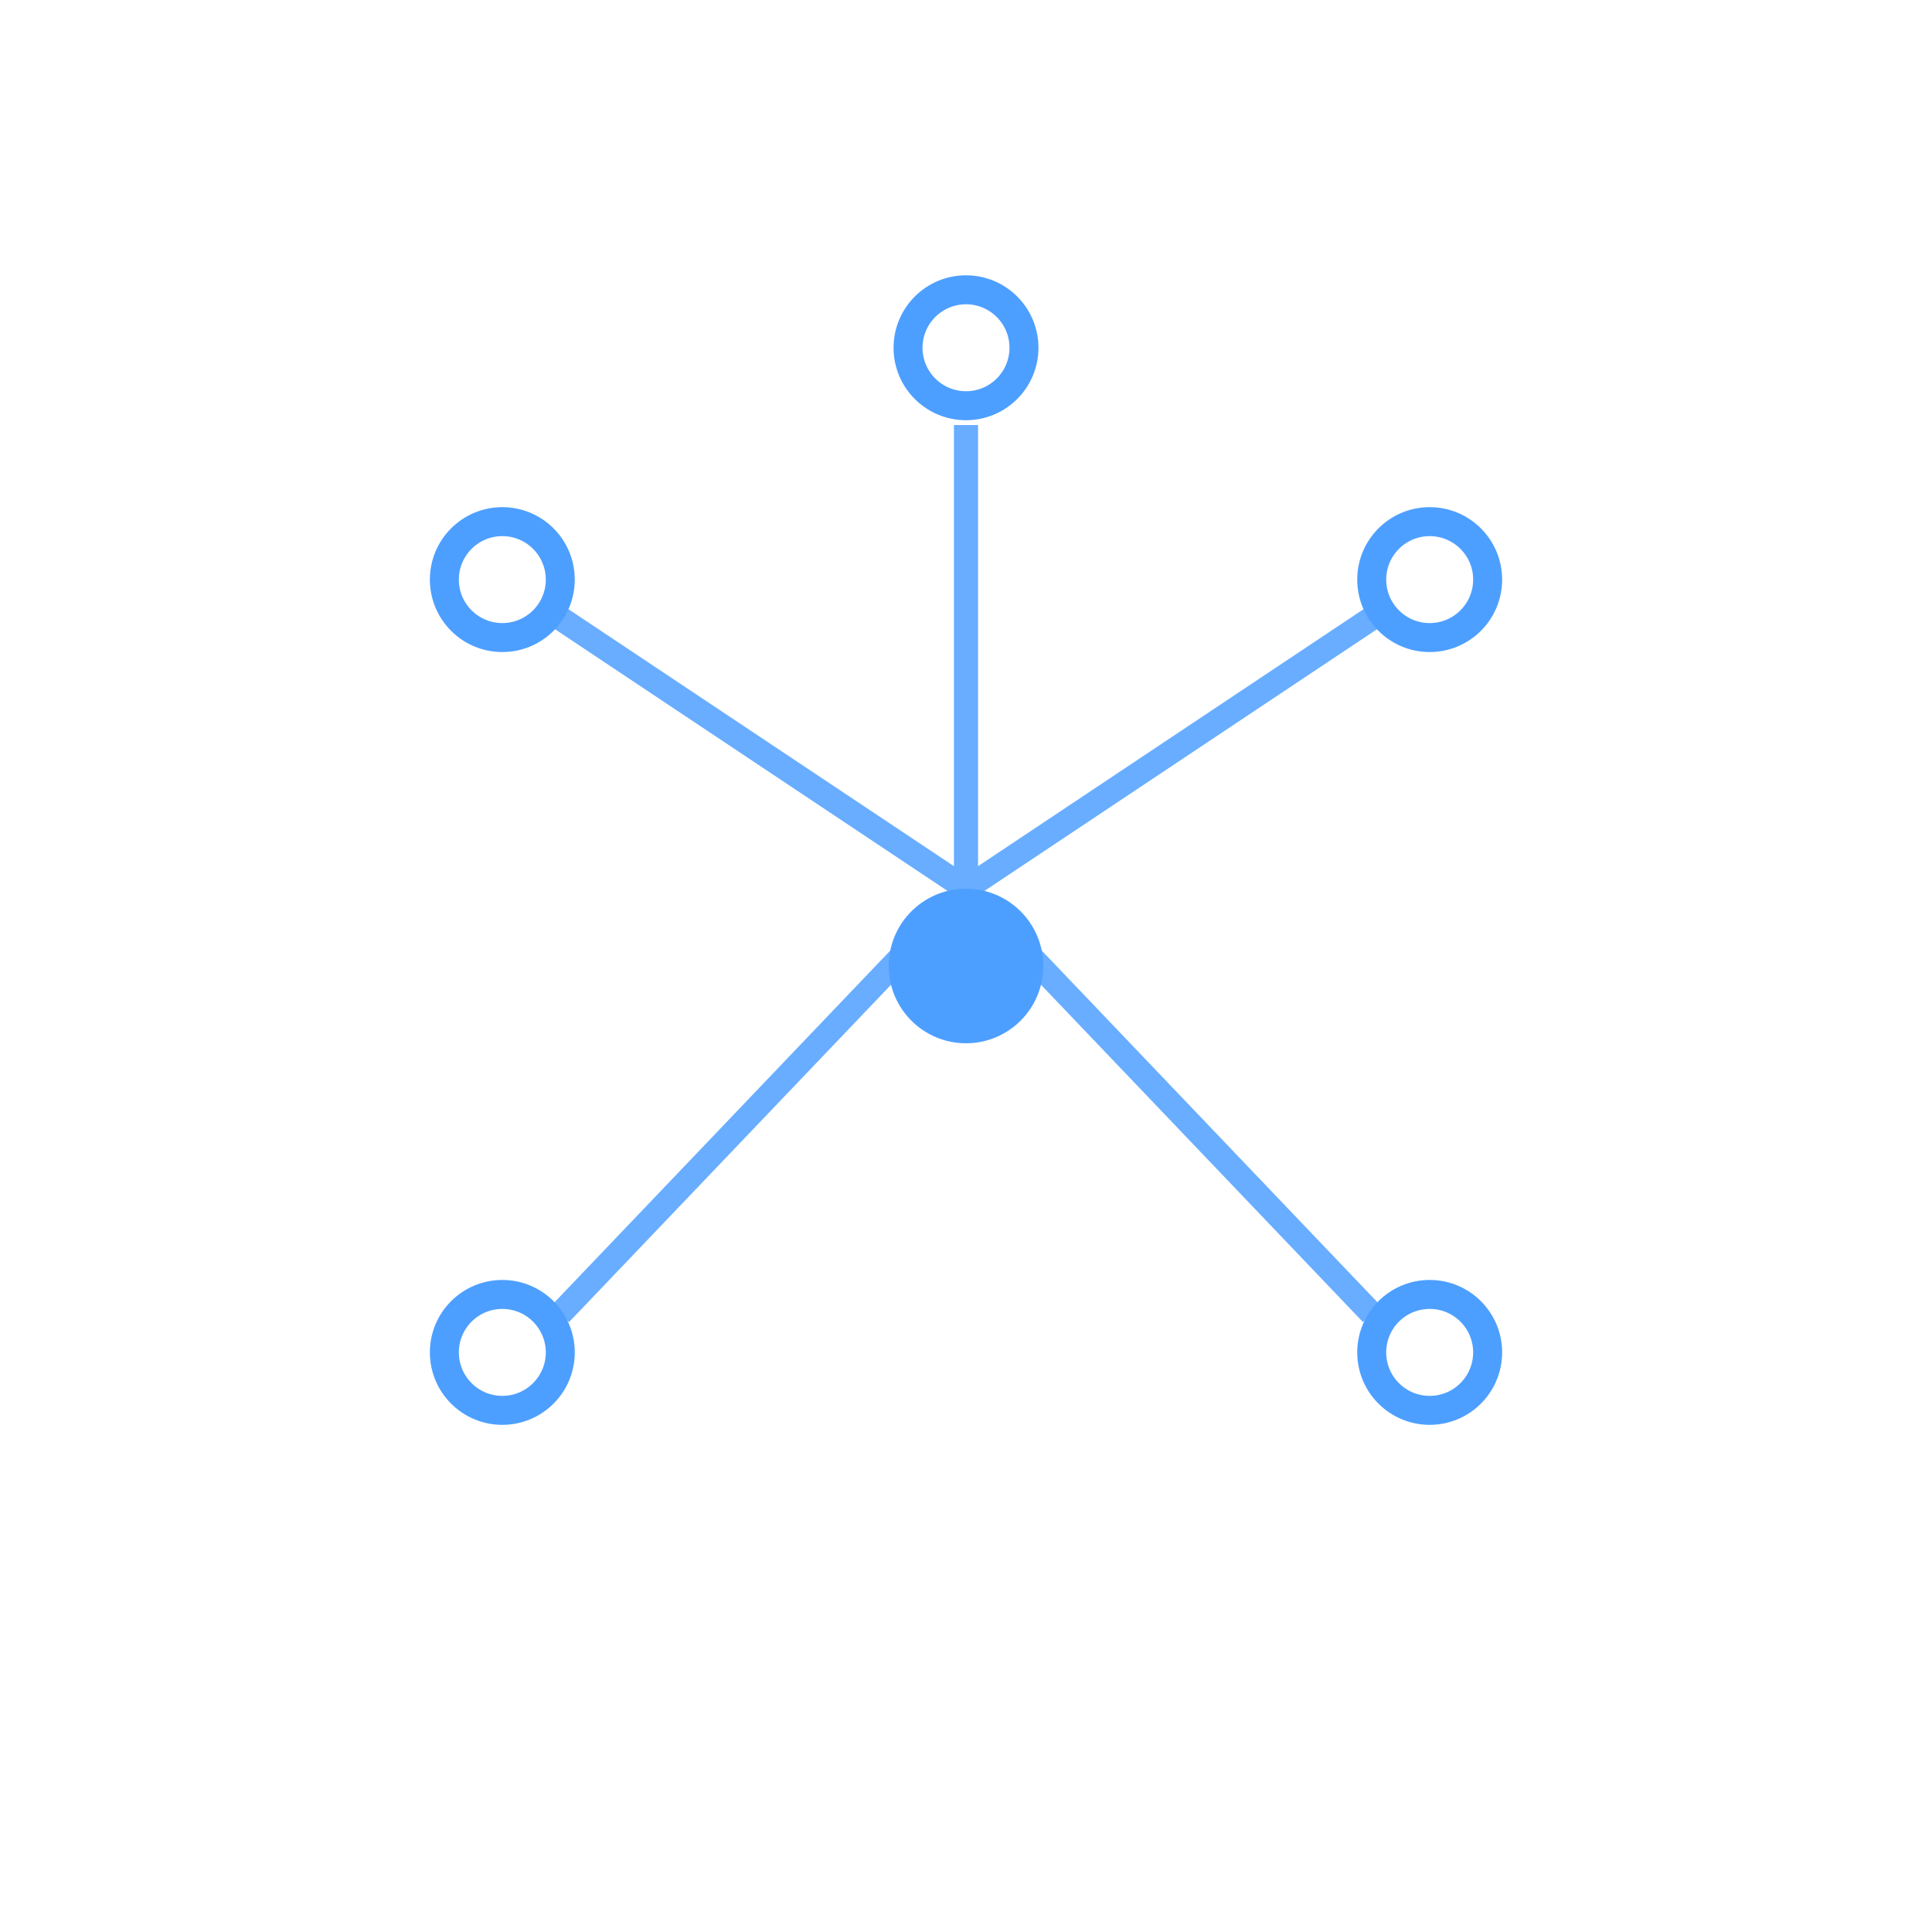
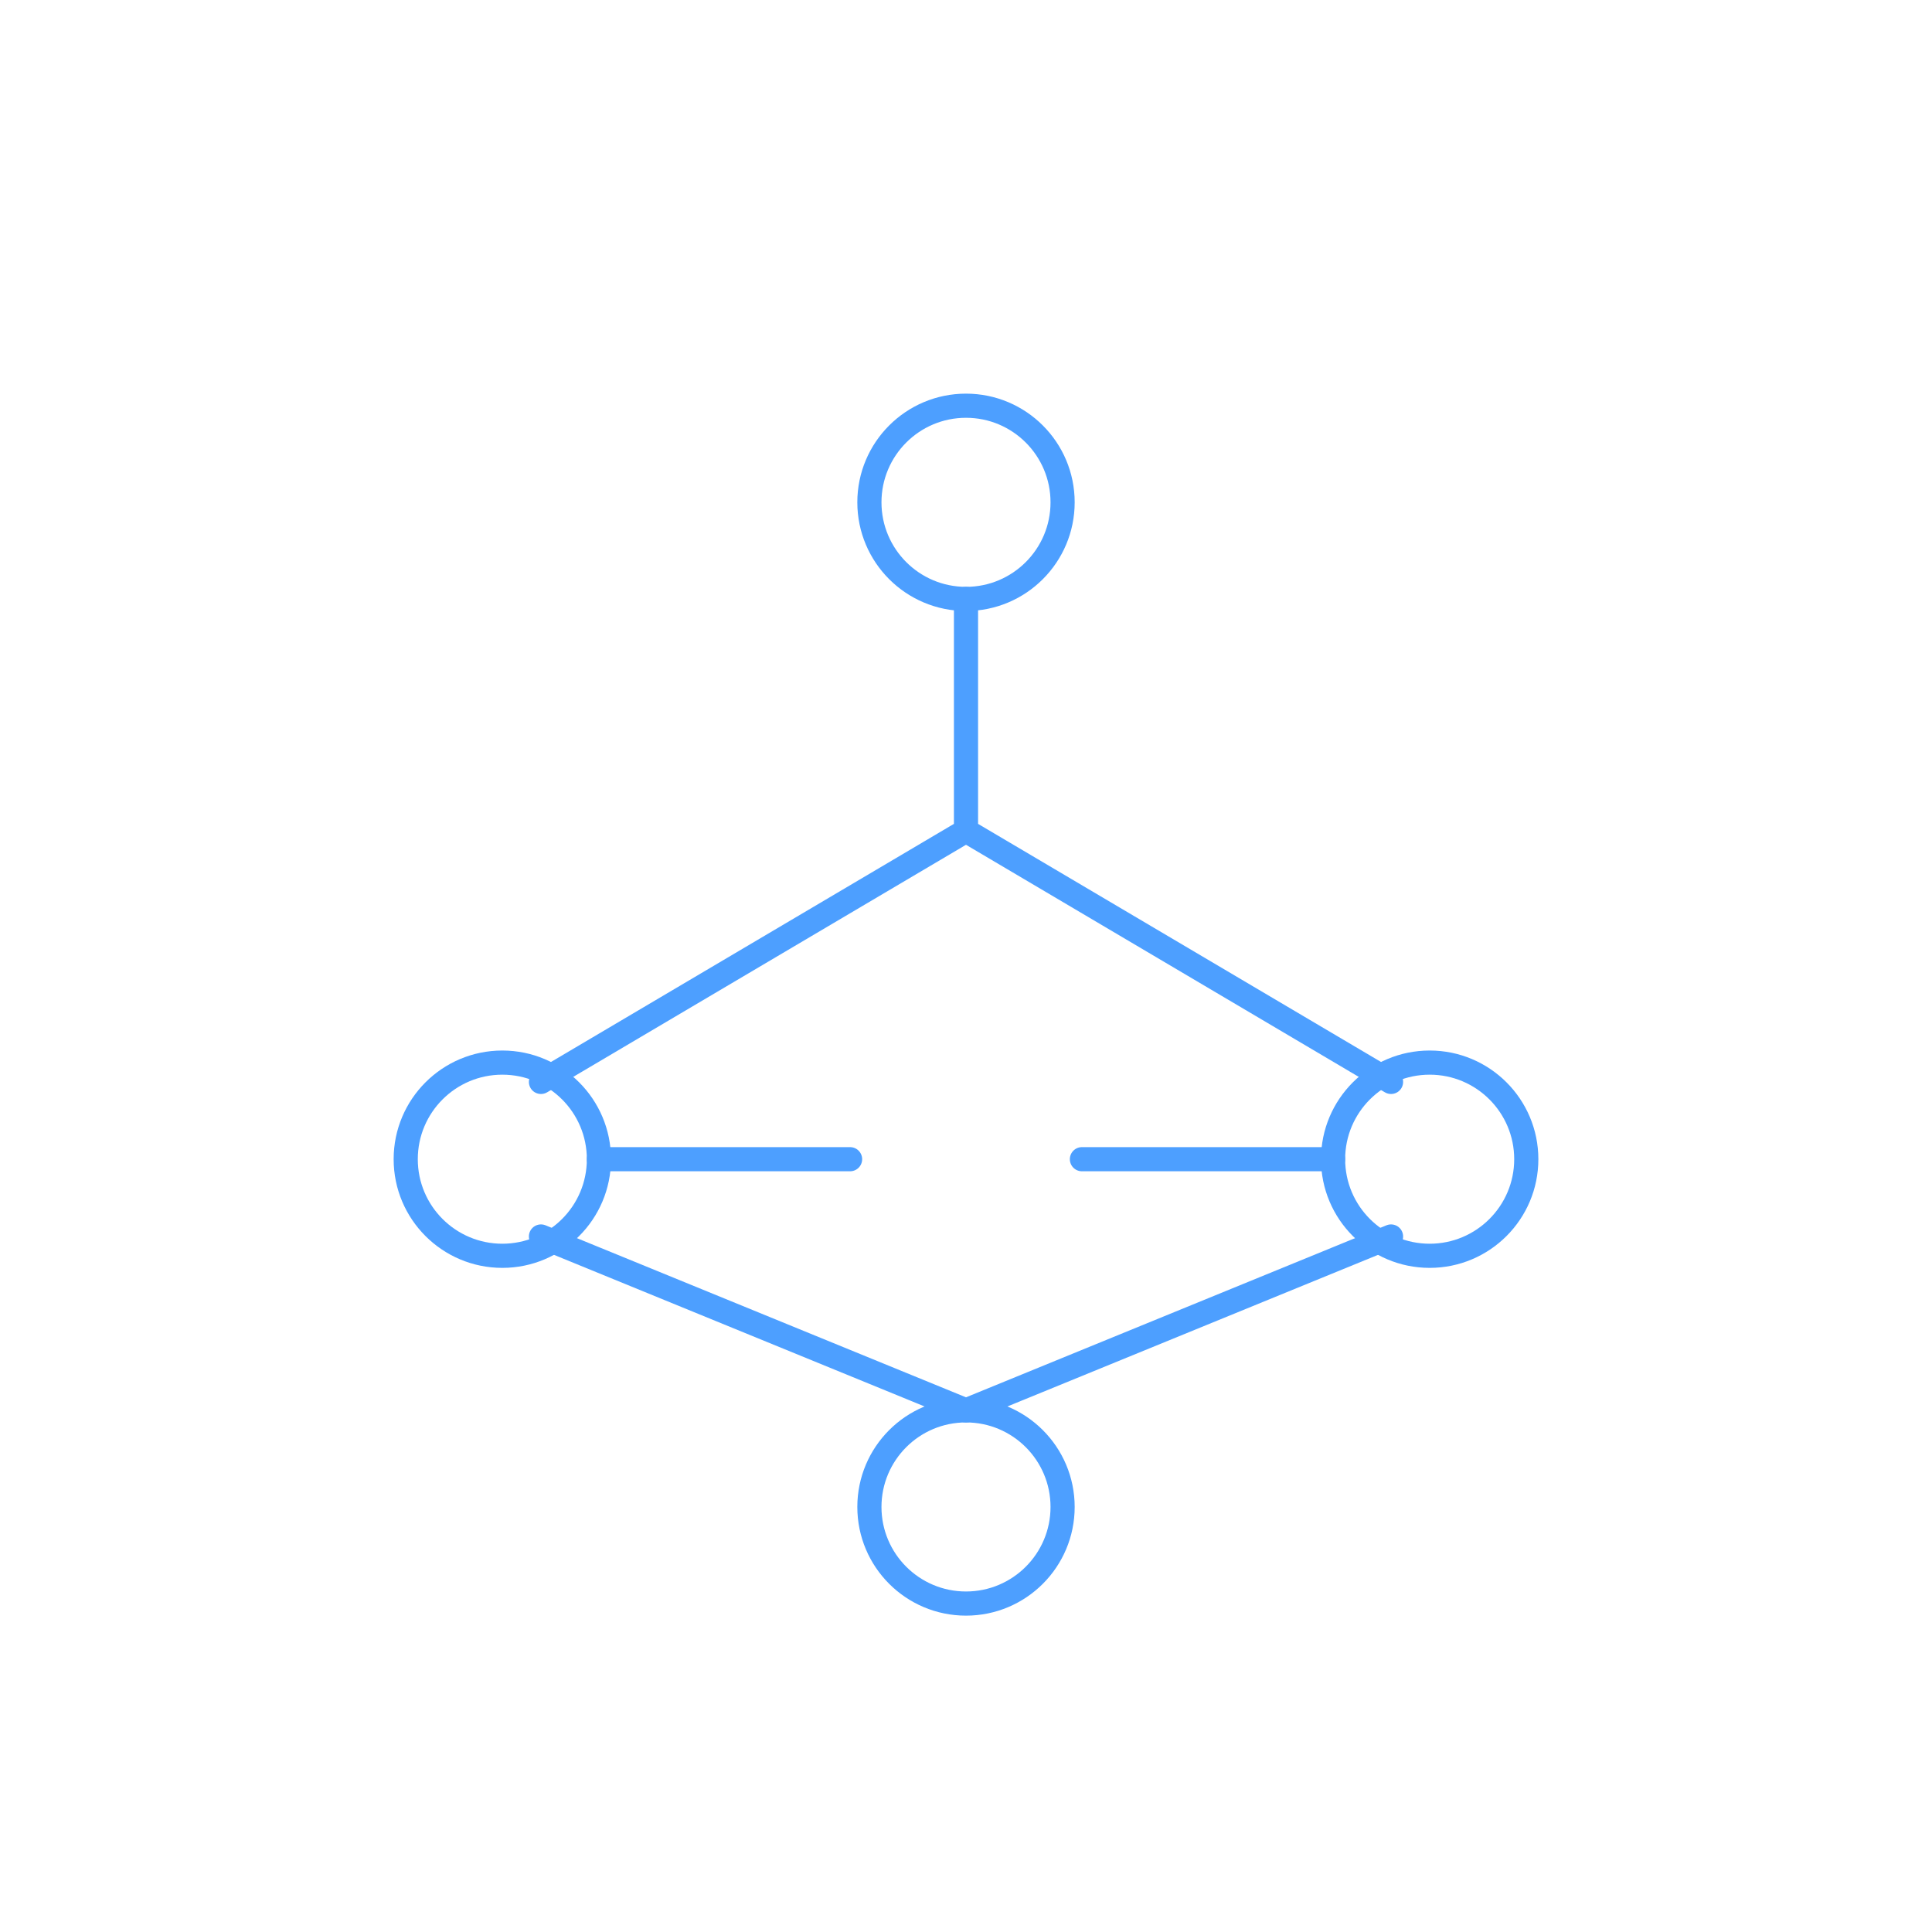
<svg xmlns="http://www.w3.org/2000/svg" viewBox="0 0 200 200" fill="none" aria-hidden="true">
-   <circle cx="100" cy="100" r="8" fill="#4D9FFF" />
-   <circle cx="52" cy="60" r="6" stroke="#4D9FFF" stroke-width="3" fill="none" />
-   <circle cx="148" cy="60" r="6" stroke="#4D9FFF" stroke-width="3" fill="none" />
-   <circle cx="52" cy="140" r="6" stroke="#4D9FFF" stroke-width="3" fill="none" />
-   <circle cx="148" cy="140" r="6" stroke="#4D9FFF" stroke-width="3" fill="none" />
-   <circle cx="100" cy="36" r="6" stroke="#4D9FFF" stroke-width="3" fill="none" />
-   <path d="M100 92 L58 64 M100 92 L142 64 M100 92 L58 136 M100 92 L142 136 M100 92 L100 44" stroke="#4D9FFF" stroke-width="2.5" opacity="0.85" />
+   <g stroke="#4D9FFF" stroke-width="2.5" stroke-linecap="round" stroke-linejoin="round">
+     <circle cx="100" cy="52" r="10" />
+     <circle cx="52" cy="120" r="10" />
+     <circle cx="148" cy="120" r="10" />
+     <circle cx="100" cy="156" r="10" />
+     <path d="M100 62 L100 86 M100 86 L56 112 M100 86 L144 112 M56 128 L100 146 M144 128 L100 146" />
+     <path d="M62 120 H88 M112 120 H138" />
+   </g>
</svg>
